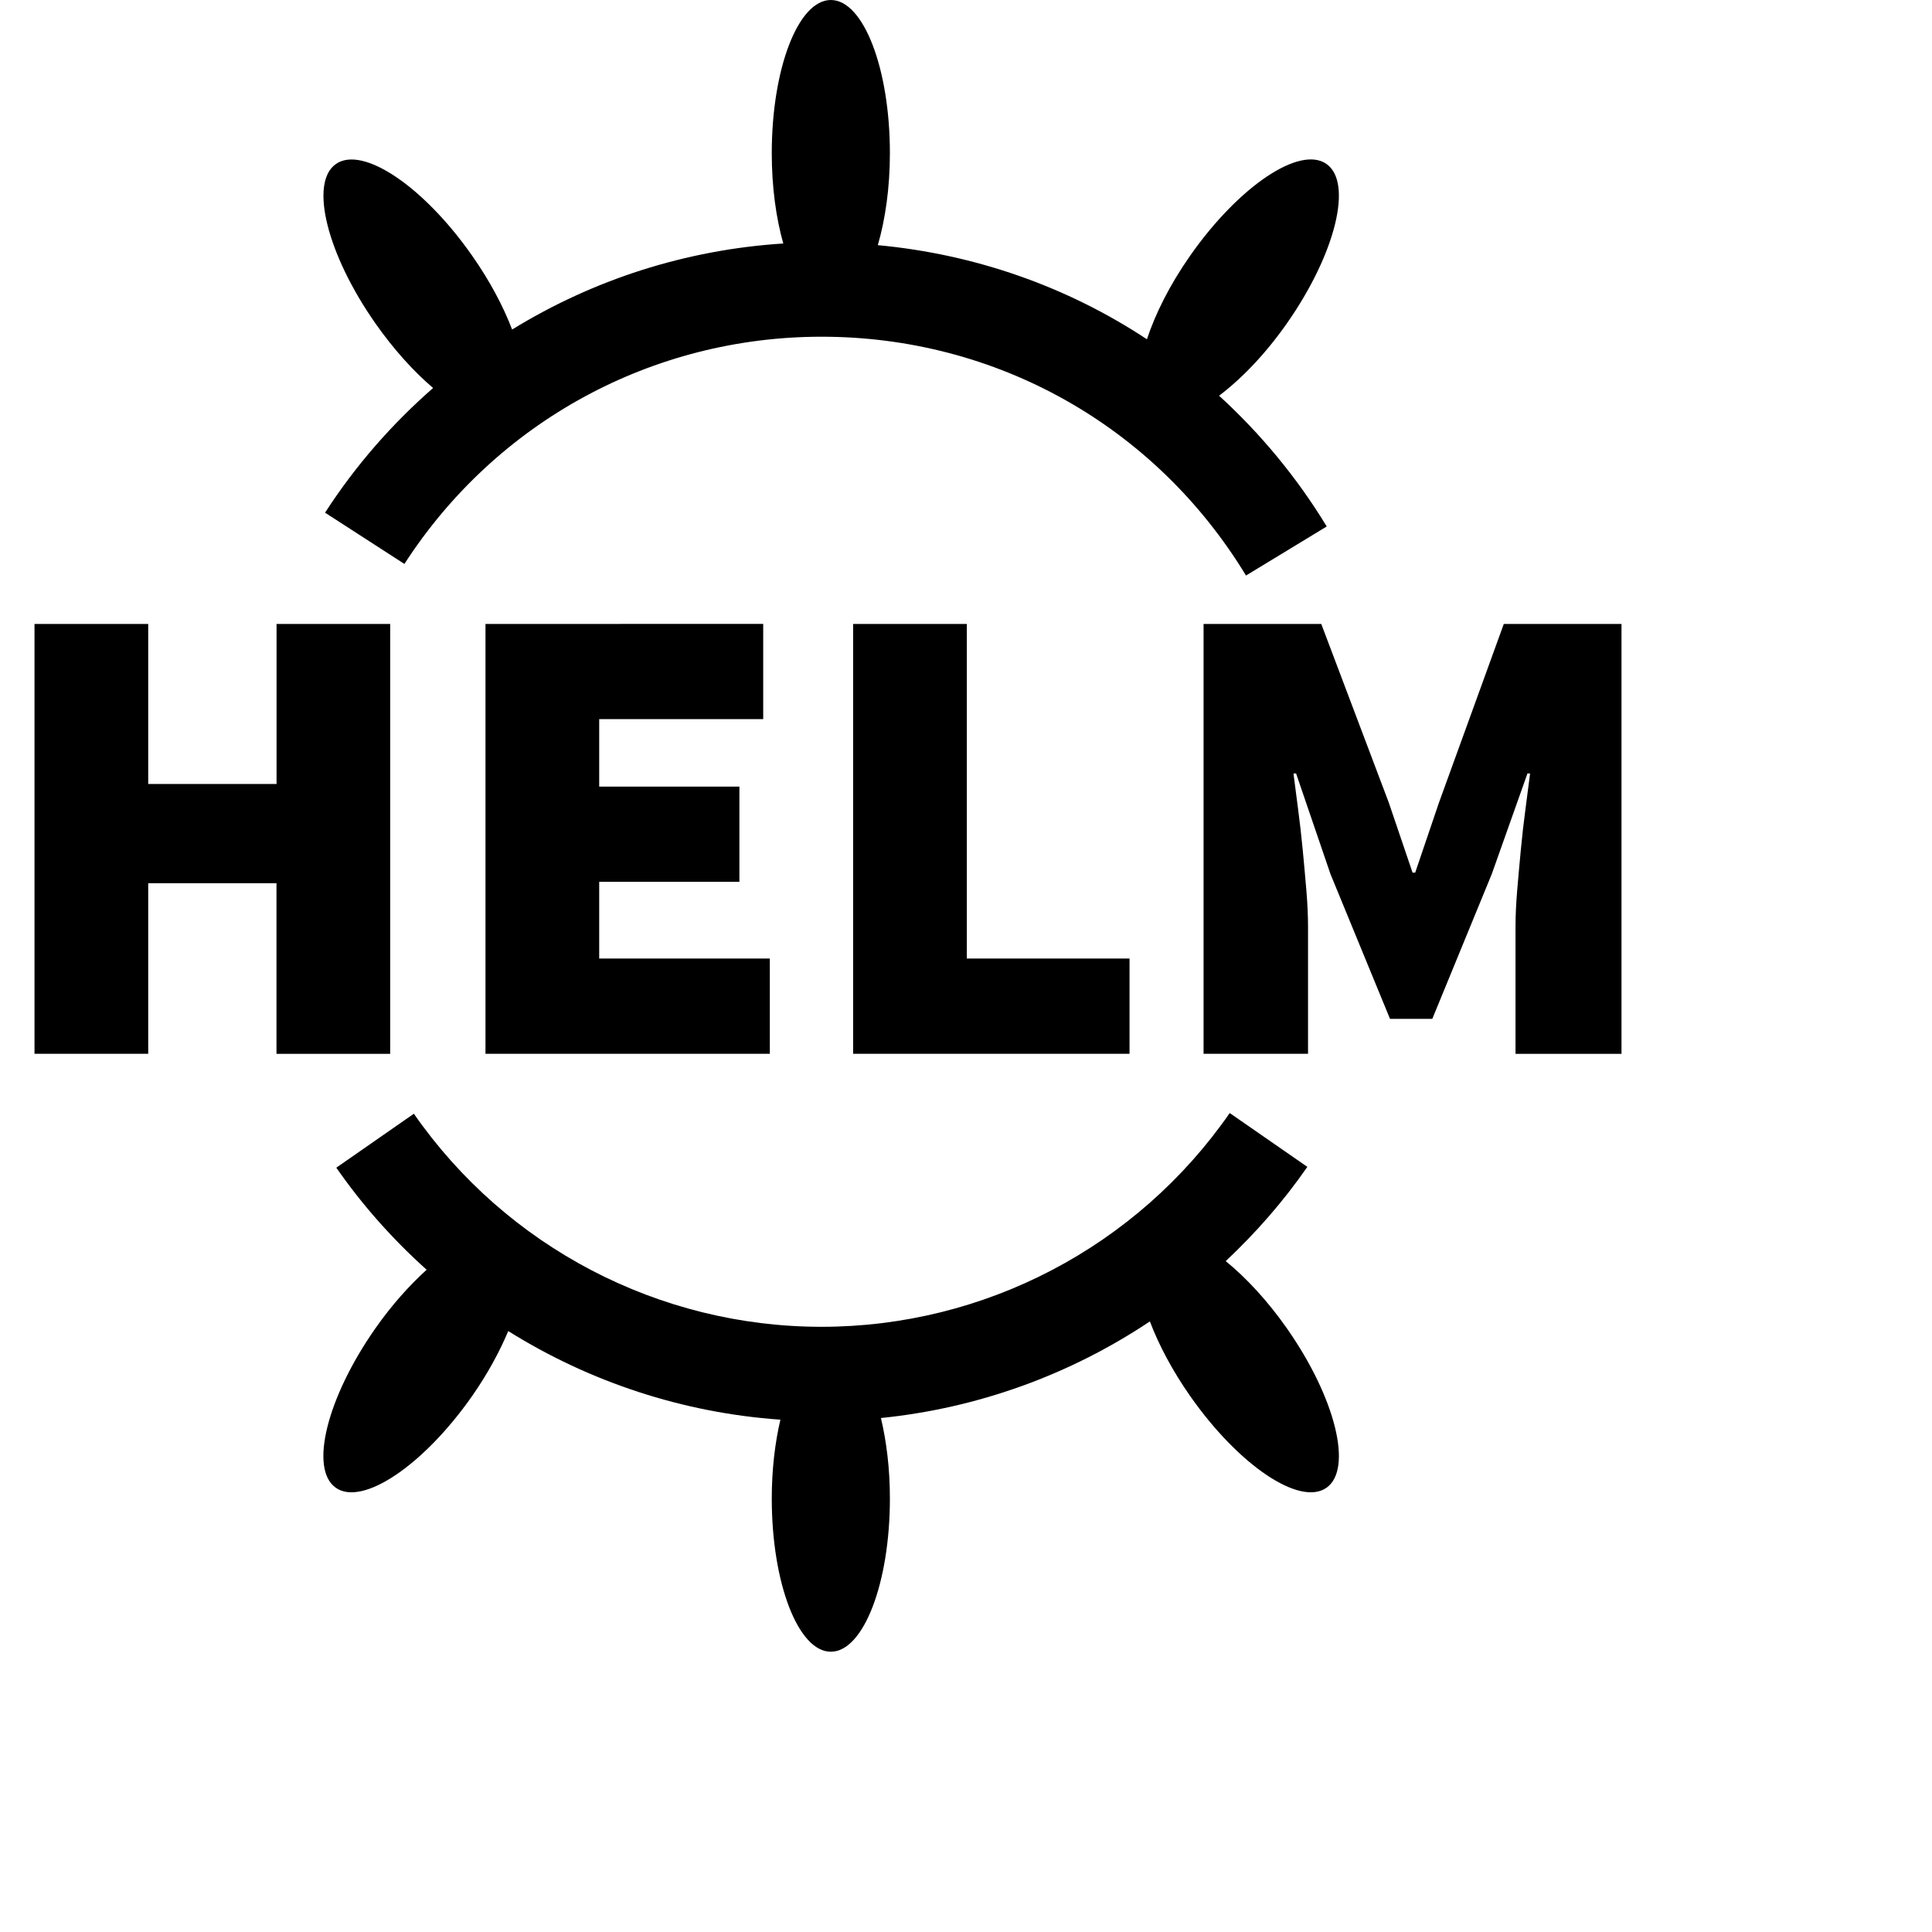
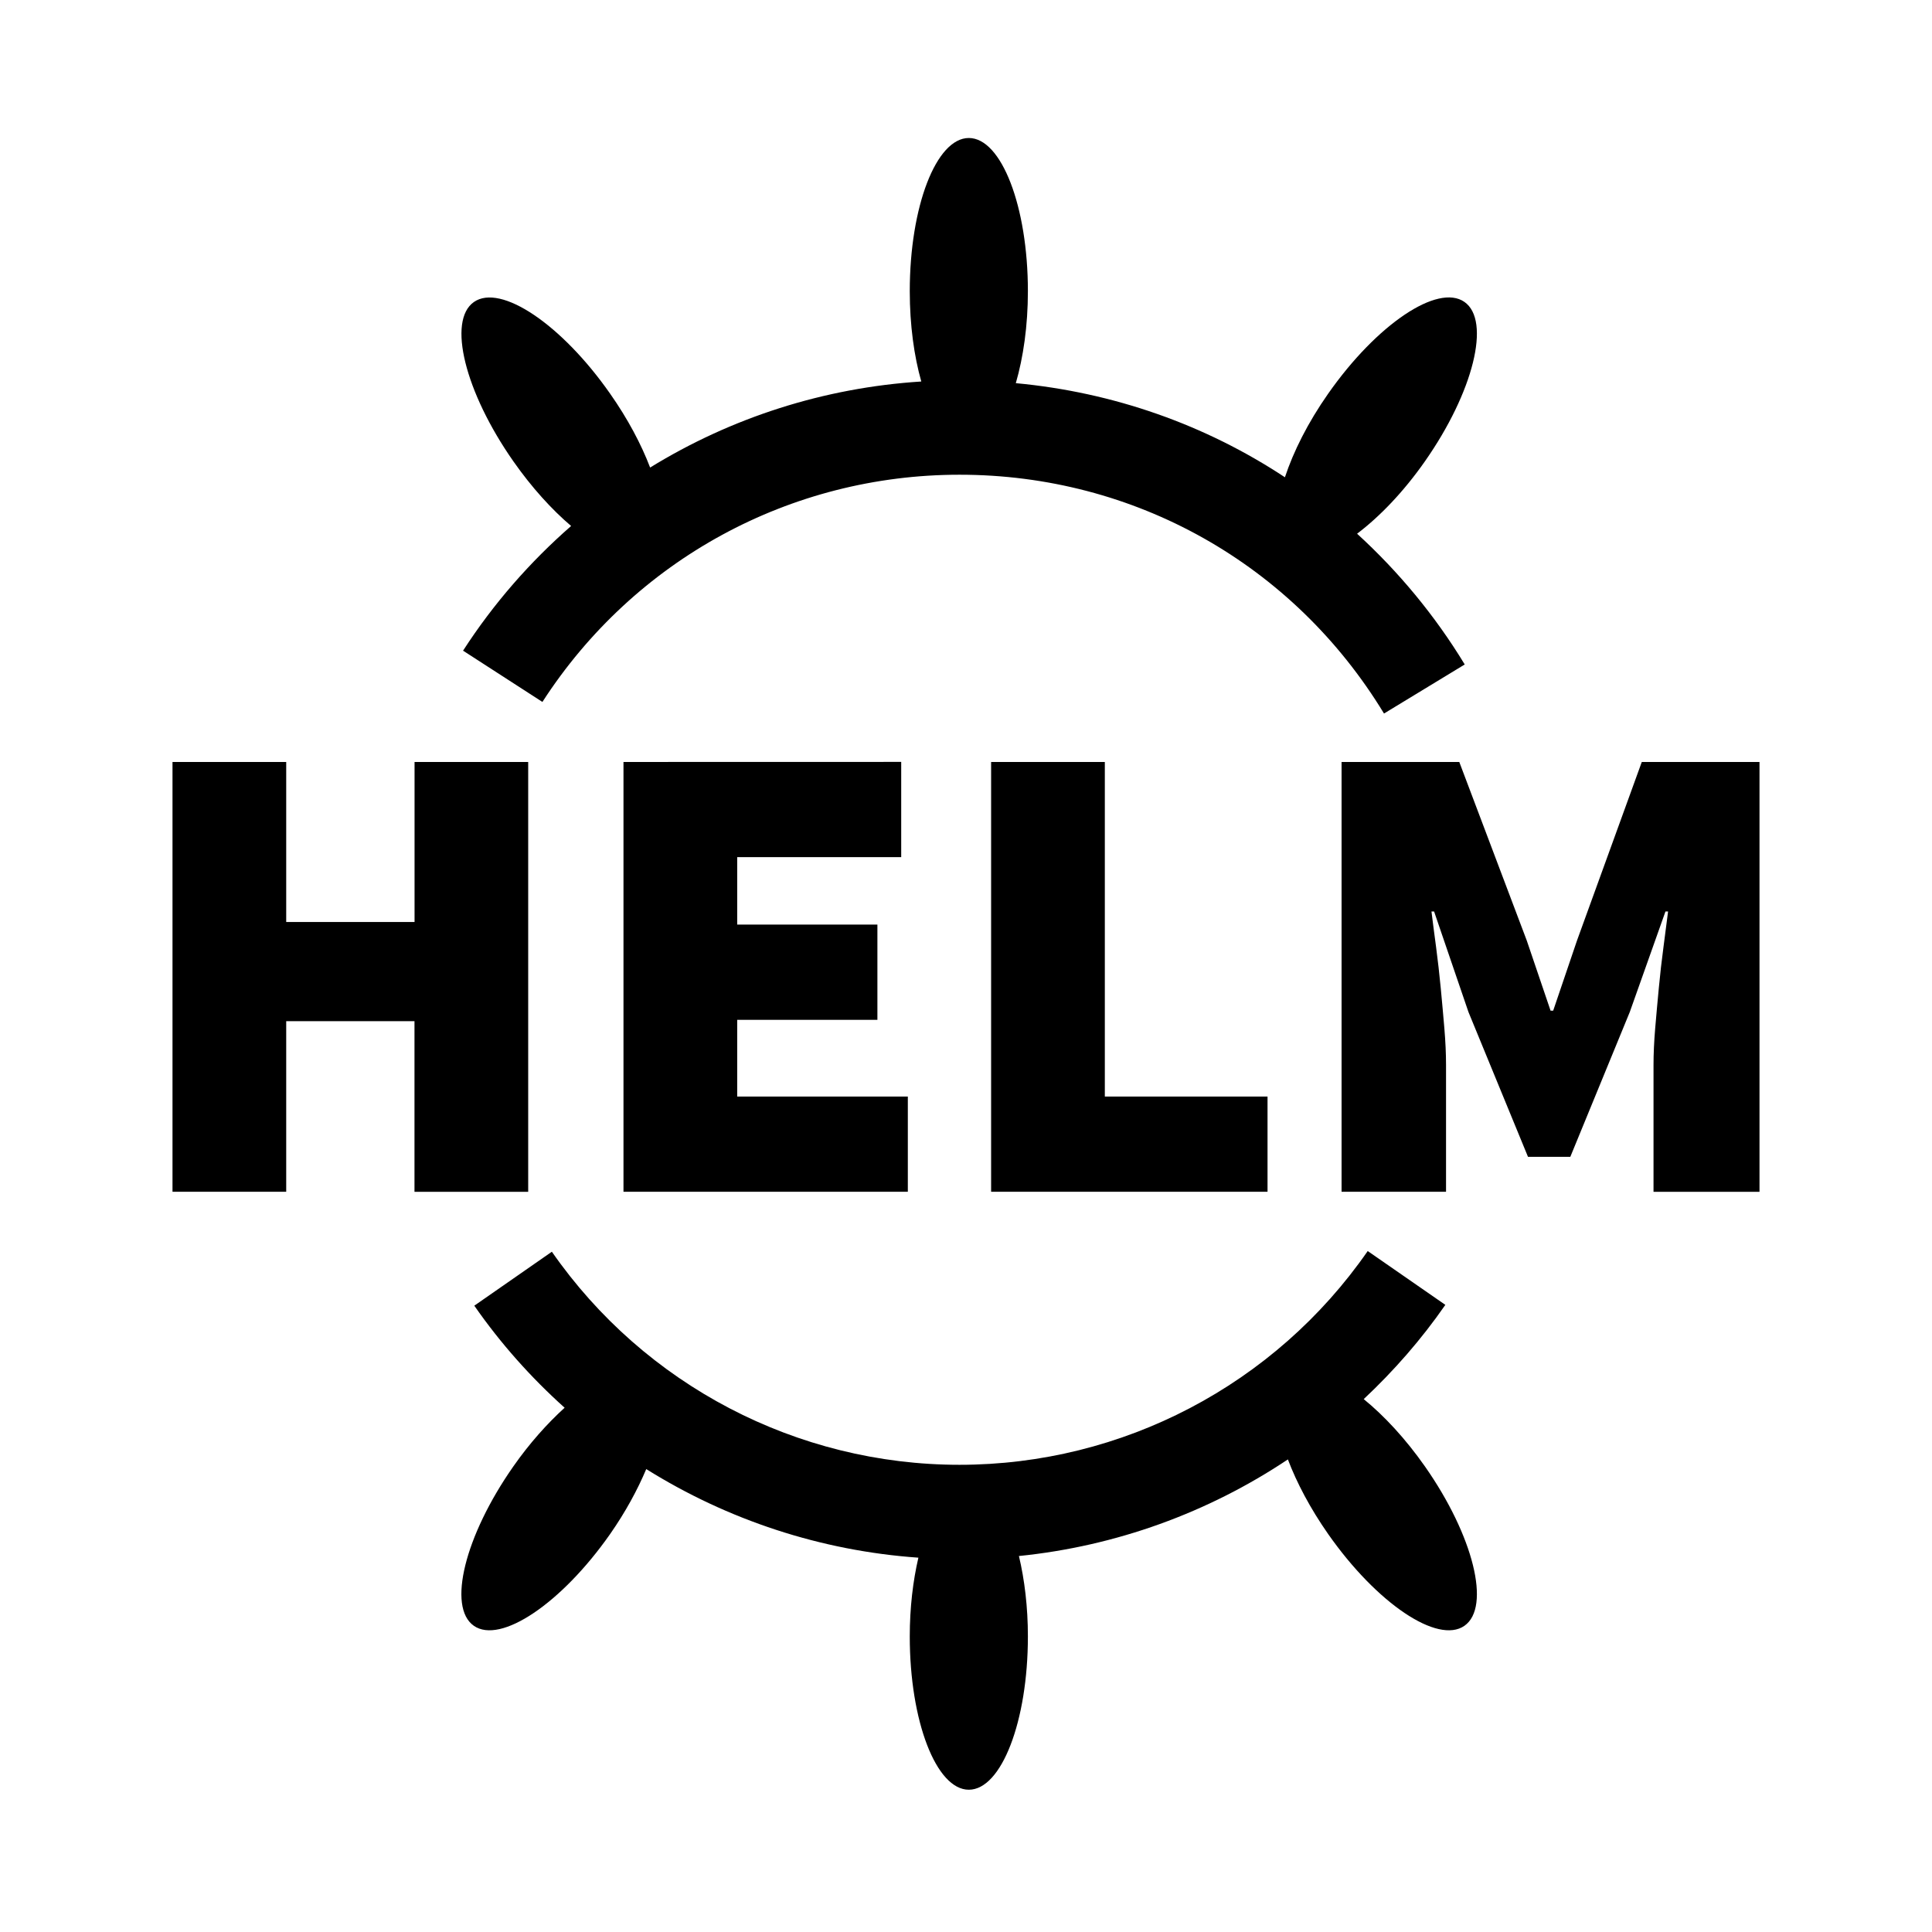
- <svg xmlns="http://www.w3.org/2000/svg" fill="currentColor" width="auto" height="auto" viewBox="0 0 28 28" role="img">
+ <svg xmlns="http://www.w3.org/2000/svg" fill="currentColor" width="auto" height="auto" viewBox="-2 -2 28 28" role="img">
  <path d="M18.651,19.252c0.704,1.005,0.96,2.039,0.573,2.31c-0.387,0.271-1.271-0.324-1.975-1.329 c-0.259-0.37-0.456-0.744-0.584-1.082c-1.156,0.772-2.493,1.258-3.898,1.4c0.081,0.34,0.13,0.737,0.13,1.166 c0,1.227-0.383,2.221-0.856,2.221c-0.473,0-0.856-0.994-0.856-2.221c0-0.42,0.047-0.807,0.125-1.142 c-1.414-0.099-2.765-0.547-3.944-1.284c-0.127,0.301-0.3,0.621-0.524,0.942c-0.704,1.005-1.588,1.6-1.975,1.329 c-0.387-0.271-0.131-1.305,0.573-2.31c0.236-0.337,0.492-0.622,0.743-0.85c-0.487-0.437-0.928-0.931-1.309-1.479l1.124-0.782 c1.345,1.934,3.554,3.088,5.908,3.088c2.36,0,4.571-1.158,5.916-3.098l1.125,0.78c-0.348,0.502-0.747,0.957-1.183,1.366 C18.06,18.518,18.369,18.85,18.651,19.252z M6.277,5.623C5.682,6.143,5.153,6.746,4.711,7.43l1.15,0.743 C7.193,6.111,9.453,4.88,11.907,4.88c2.535,0,4.835,1.294,6.151,3.461l1.17-0.711c-0.435-0.716-0.963-1.349-1.56-1.895 c0.324-0.245,0.671-0.603,0.983-1.049c0.704-1.005,0.96-2.039,0.573-2.31c-0.387-0.271-1.271,0.324-1.975,1.329 c-0.294,0.419-0.504,0.84-0.627,1.212c-1.152-0.761-2.485-1.232-3.9-1.364c0.108-0.372,0.175-0.83,0.175-1.333 C12.897,0.994,12.514,0,12.041,0c-0.473,0-0.856,0.994-0.856,2.221c0,0.491,0.063,0.941,0.167,1.308 c-1.413,0.09-2.757,0.525-3.93,1.247c-0.128-0.336-0.323-0.705-0.58-1.071C6.139,2.7,5.255,2.106,4.868,2.377 c-0.387,0.271-0.131,1.305,0.573,2.31C5.706,5.065,5.997,5.385,6.277,5.623z M0.5,15.272h1.648V12.8h1.859v2.473h1.648V9.043H4.008 v2.319H2.148V9.043H0.5V15.272z M7.036,9.043v6.229h4.121v-1.38H8.684v-1.112h2.032v-1.38H8.684v-0.978h2.377v-1.38L7.036,9.043 L7.036,9.043z M12.364,9.043v6.229h4.006v-1.38h-2.358V9.043L12.364,9.043L12.364,9.043z M17.443,9.043v6.229h1.514v-1.84 c0-0.16-0.008-0.335-0.024-0.527c-0.016-0.192-0.034-0.388-0.053-0.589c-0.019-0.201-0.042-0.398-0.067-0.589 c-0.026-0.192-0.048-0.364-0.067-0.517h0.038l0.498,1.457l0.863,2.099h0.613l0.862-2.099l0.517-1.457h0.038 c-0.019,0.153-0.042,0.326-0.067,0.518c-0.026,0.192-0.048,0.388-0.067,0.589c-0.019,0.201-0.037,0.398-0.053,0.589 c-0.016,0.192-0.024,0.367-0.024,0.527v1.84H23.5V9.043h-1.706l-0.939,2.588l-0.345,1.016h-0.038l-0.345-1.016l-0.978-2.588 L17.443,9.043L17.443,9.043z" />
</svg>
